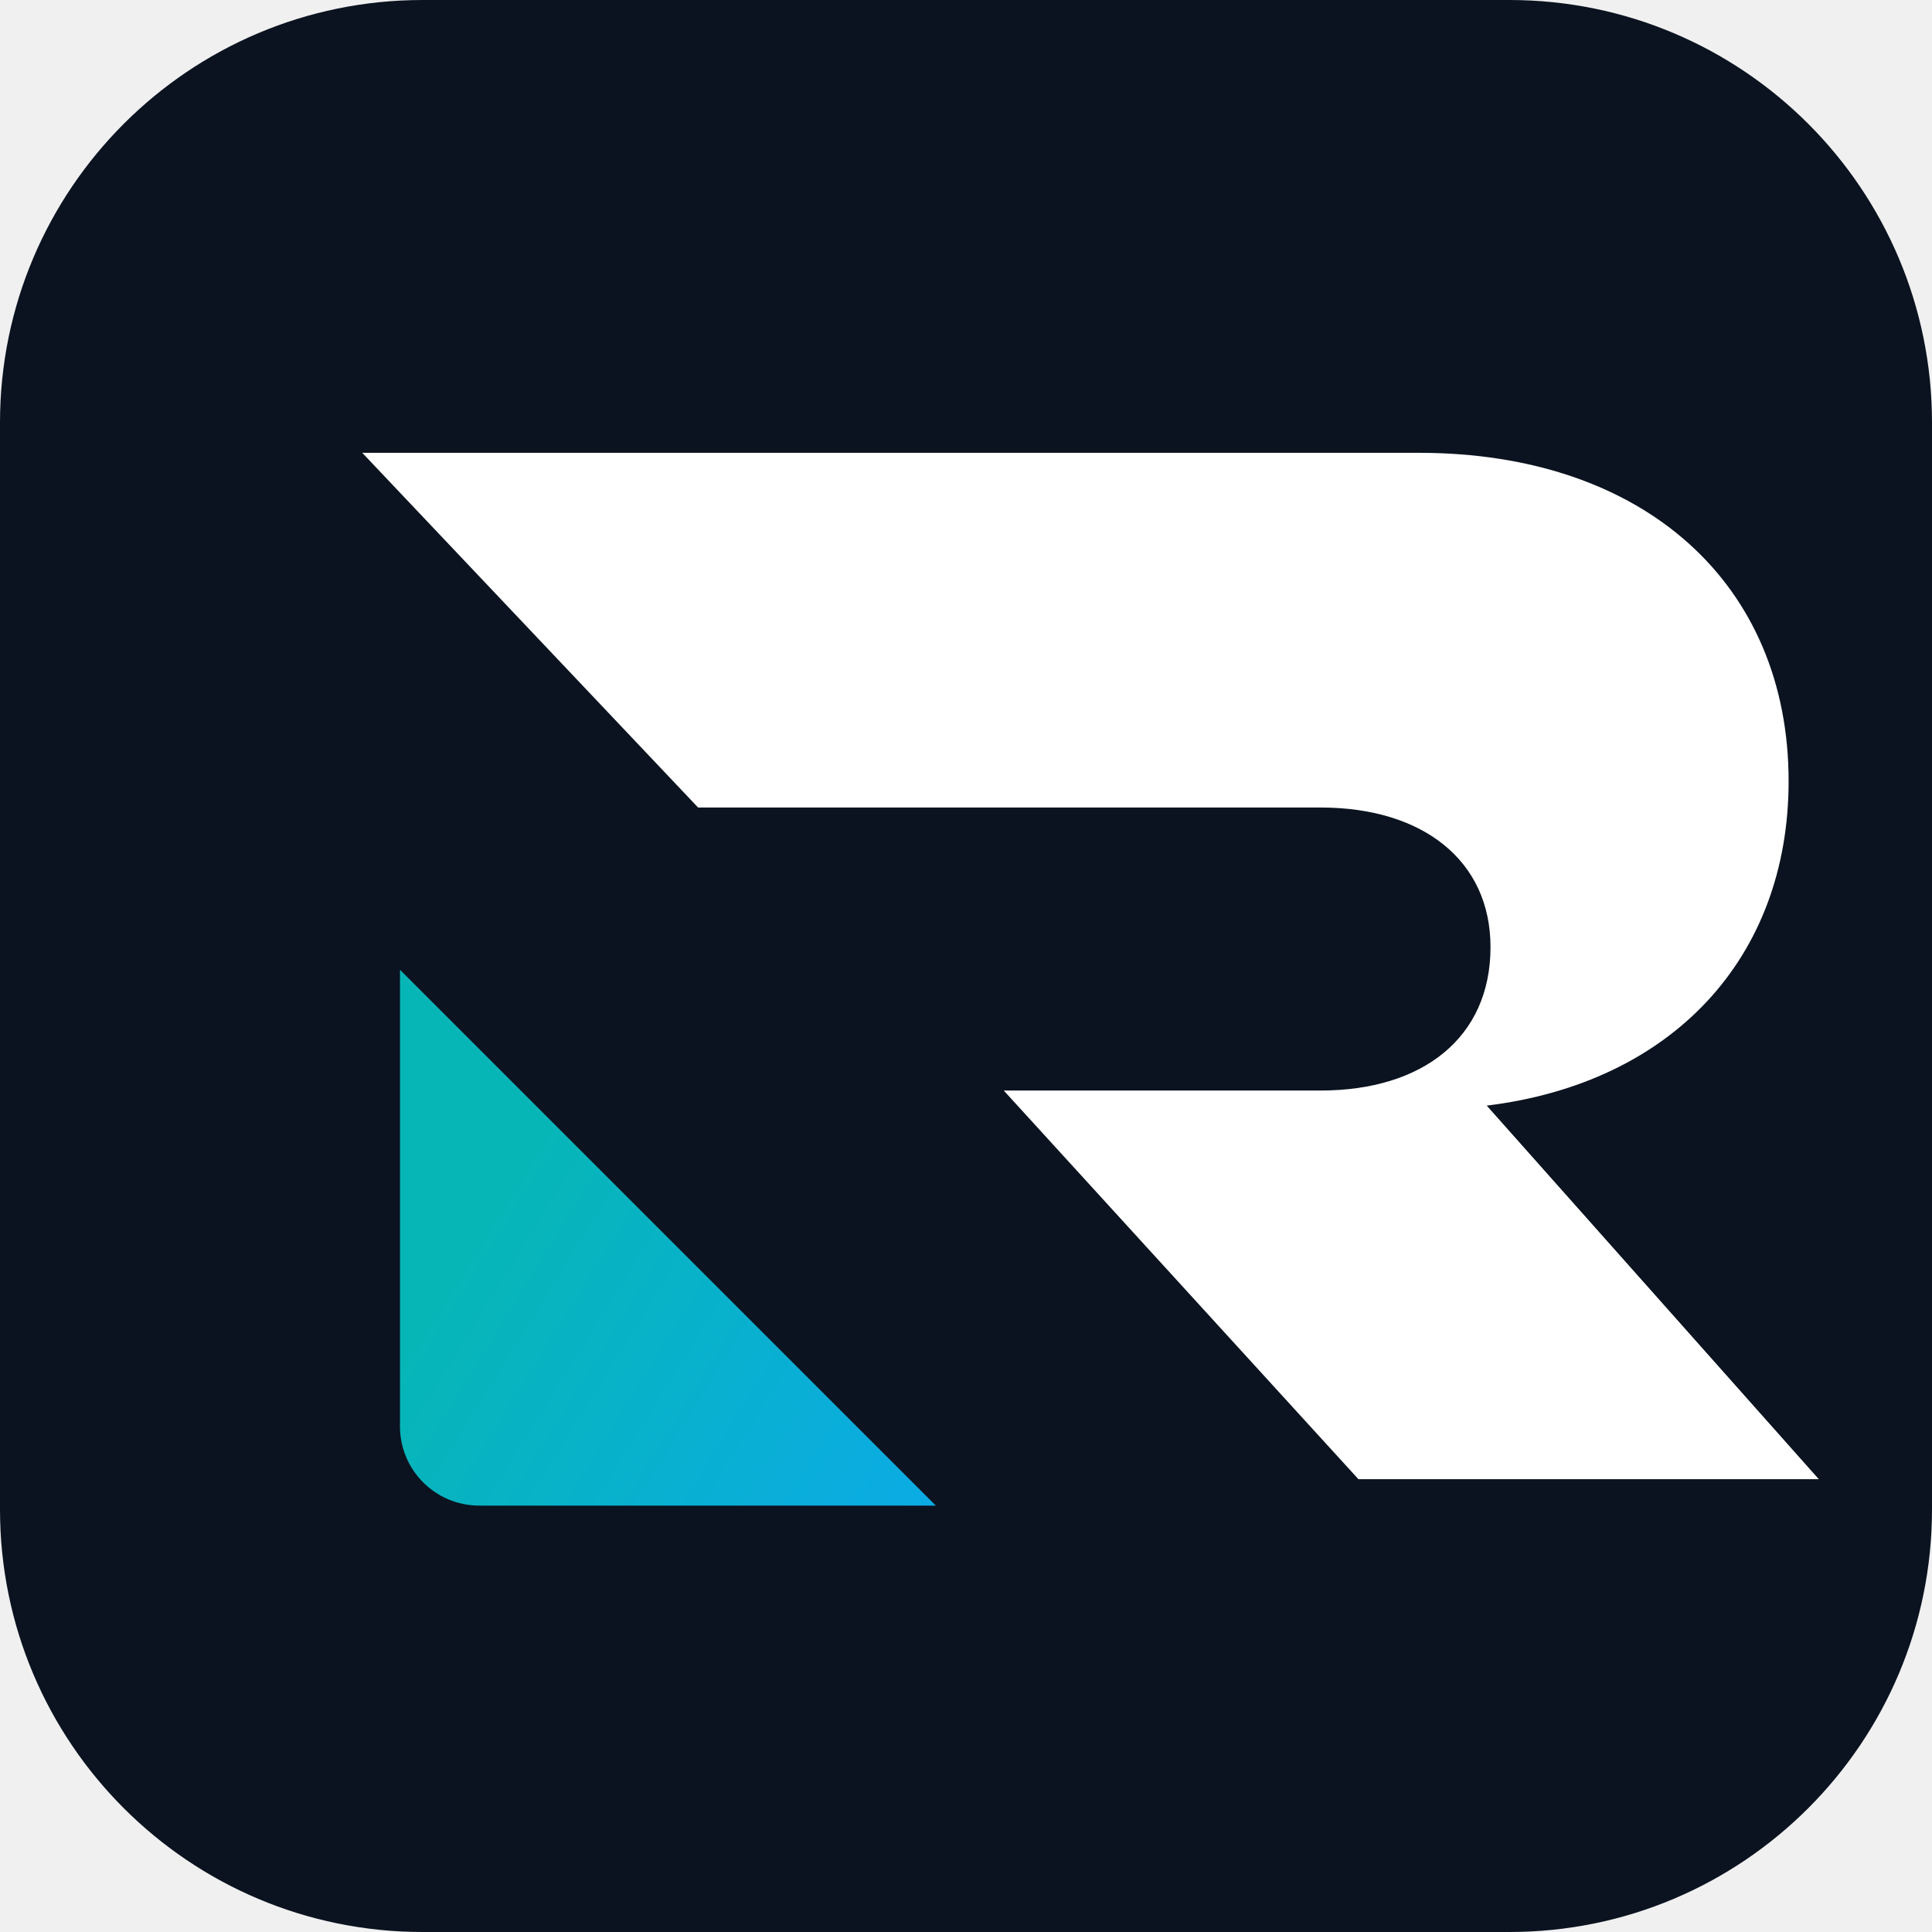
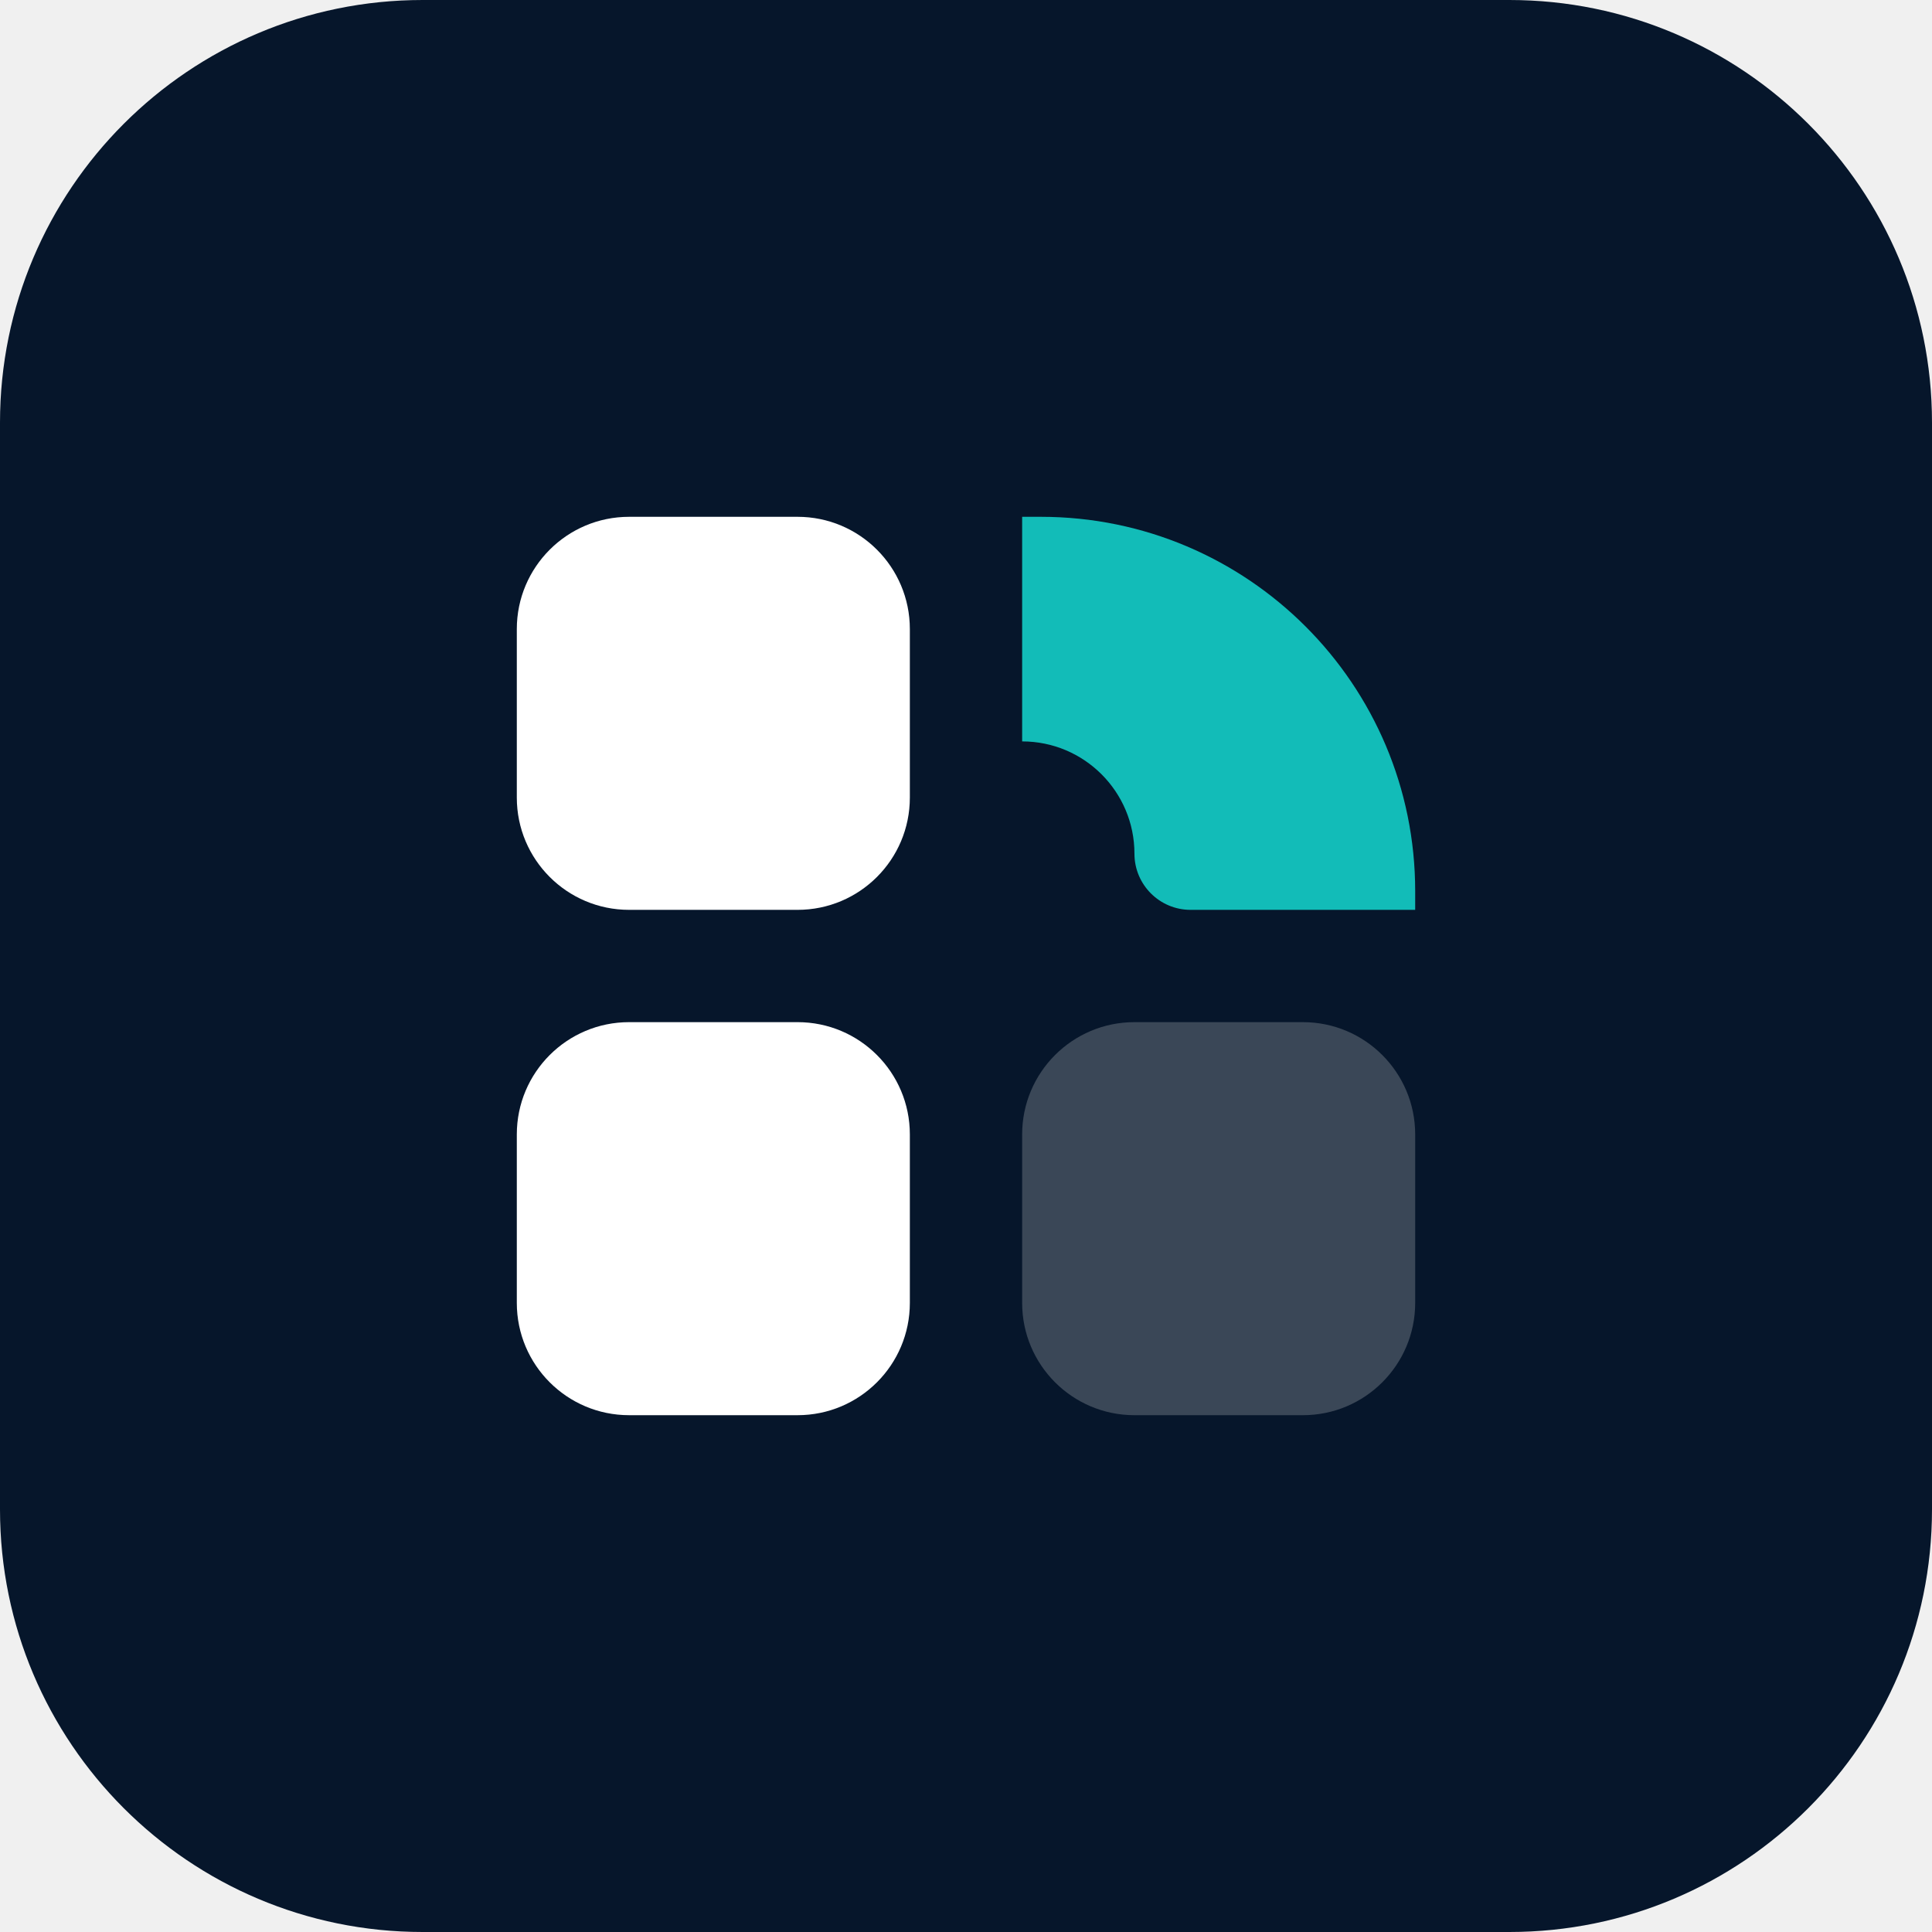
- <svg xmlns="http://www.w3.org/2000/svg" width="512" height="512" viewBox="0 0 512 512" fill="none">
-   <rect width="512" height="512" rx="112" fill="#0B1320" />
-   <defs>
-     <linearGradient id="routehq-teal" x1="110" x2="300" y1="350" y2="468" gradientUnits="userSpaceOnUse">
-       <stop stop-color="#06B6B6" />
-       <stop offset="1" stop-color="#0EA5FF" />
-     </linearGradient>
-   </defs>
-   <path d="M106 378V257L248 399H127C115.402 399 106 389.598 106 378Z" fill="url(#routehq-teal)" />
-   <path d="M96 120H376C436 120 474 155 474 207C474 254 443 287 394 293L482 392H360L266 289H350C377 289 395 275 395 251C395 228 377 214 350 214H185L96 120Z" fill="white" />
+ <svg xmlns="http://www.w3.org/2000/svg" width="512" height="512" viewBox="0 0 512 512">
+   <rect width="512" height="512" rx="112" fill="#06162b" />
+   <g transform="translate(97.28 97.28) scale(4.96)">
+     <rect x="8" y="8" width="21" height="21" rx="6" fill="#ffffff" />
+     <rect x="8" y="35" width="21" height="21" rx="6" fill="#ffffff" />
+     <rect x="35" y="35" width="21" height="21" rx="6" fill="#3a4757" />
+     <path d="M35 8h1a20 20 0 0 1 20 20v1H44a3 3 0 0 1-3-3a6 6 0 0 0-6-6Z" fill="#12bcb8" />
+   </g>
</svg>
